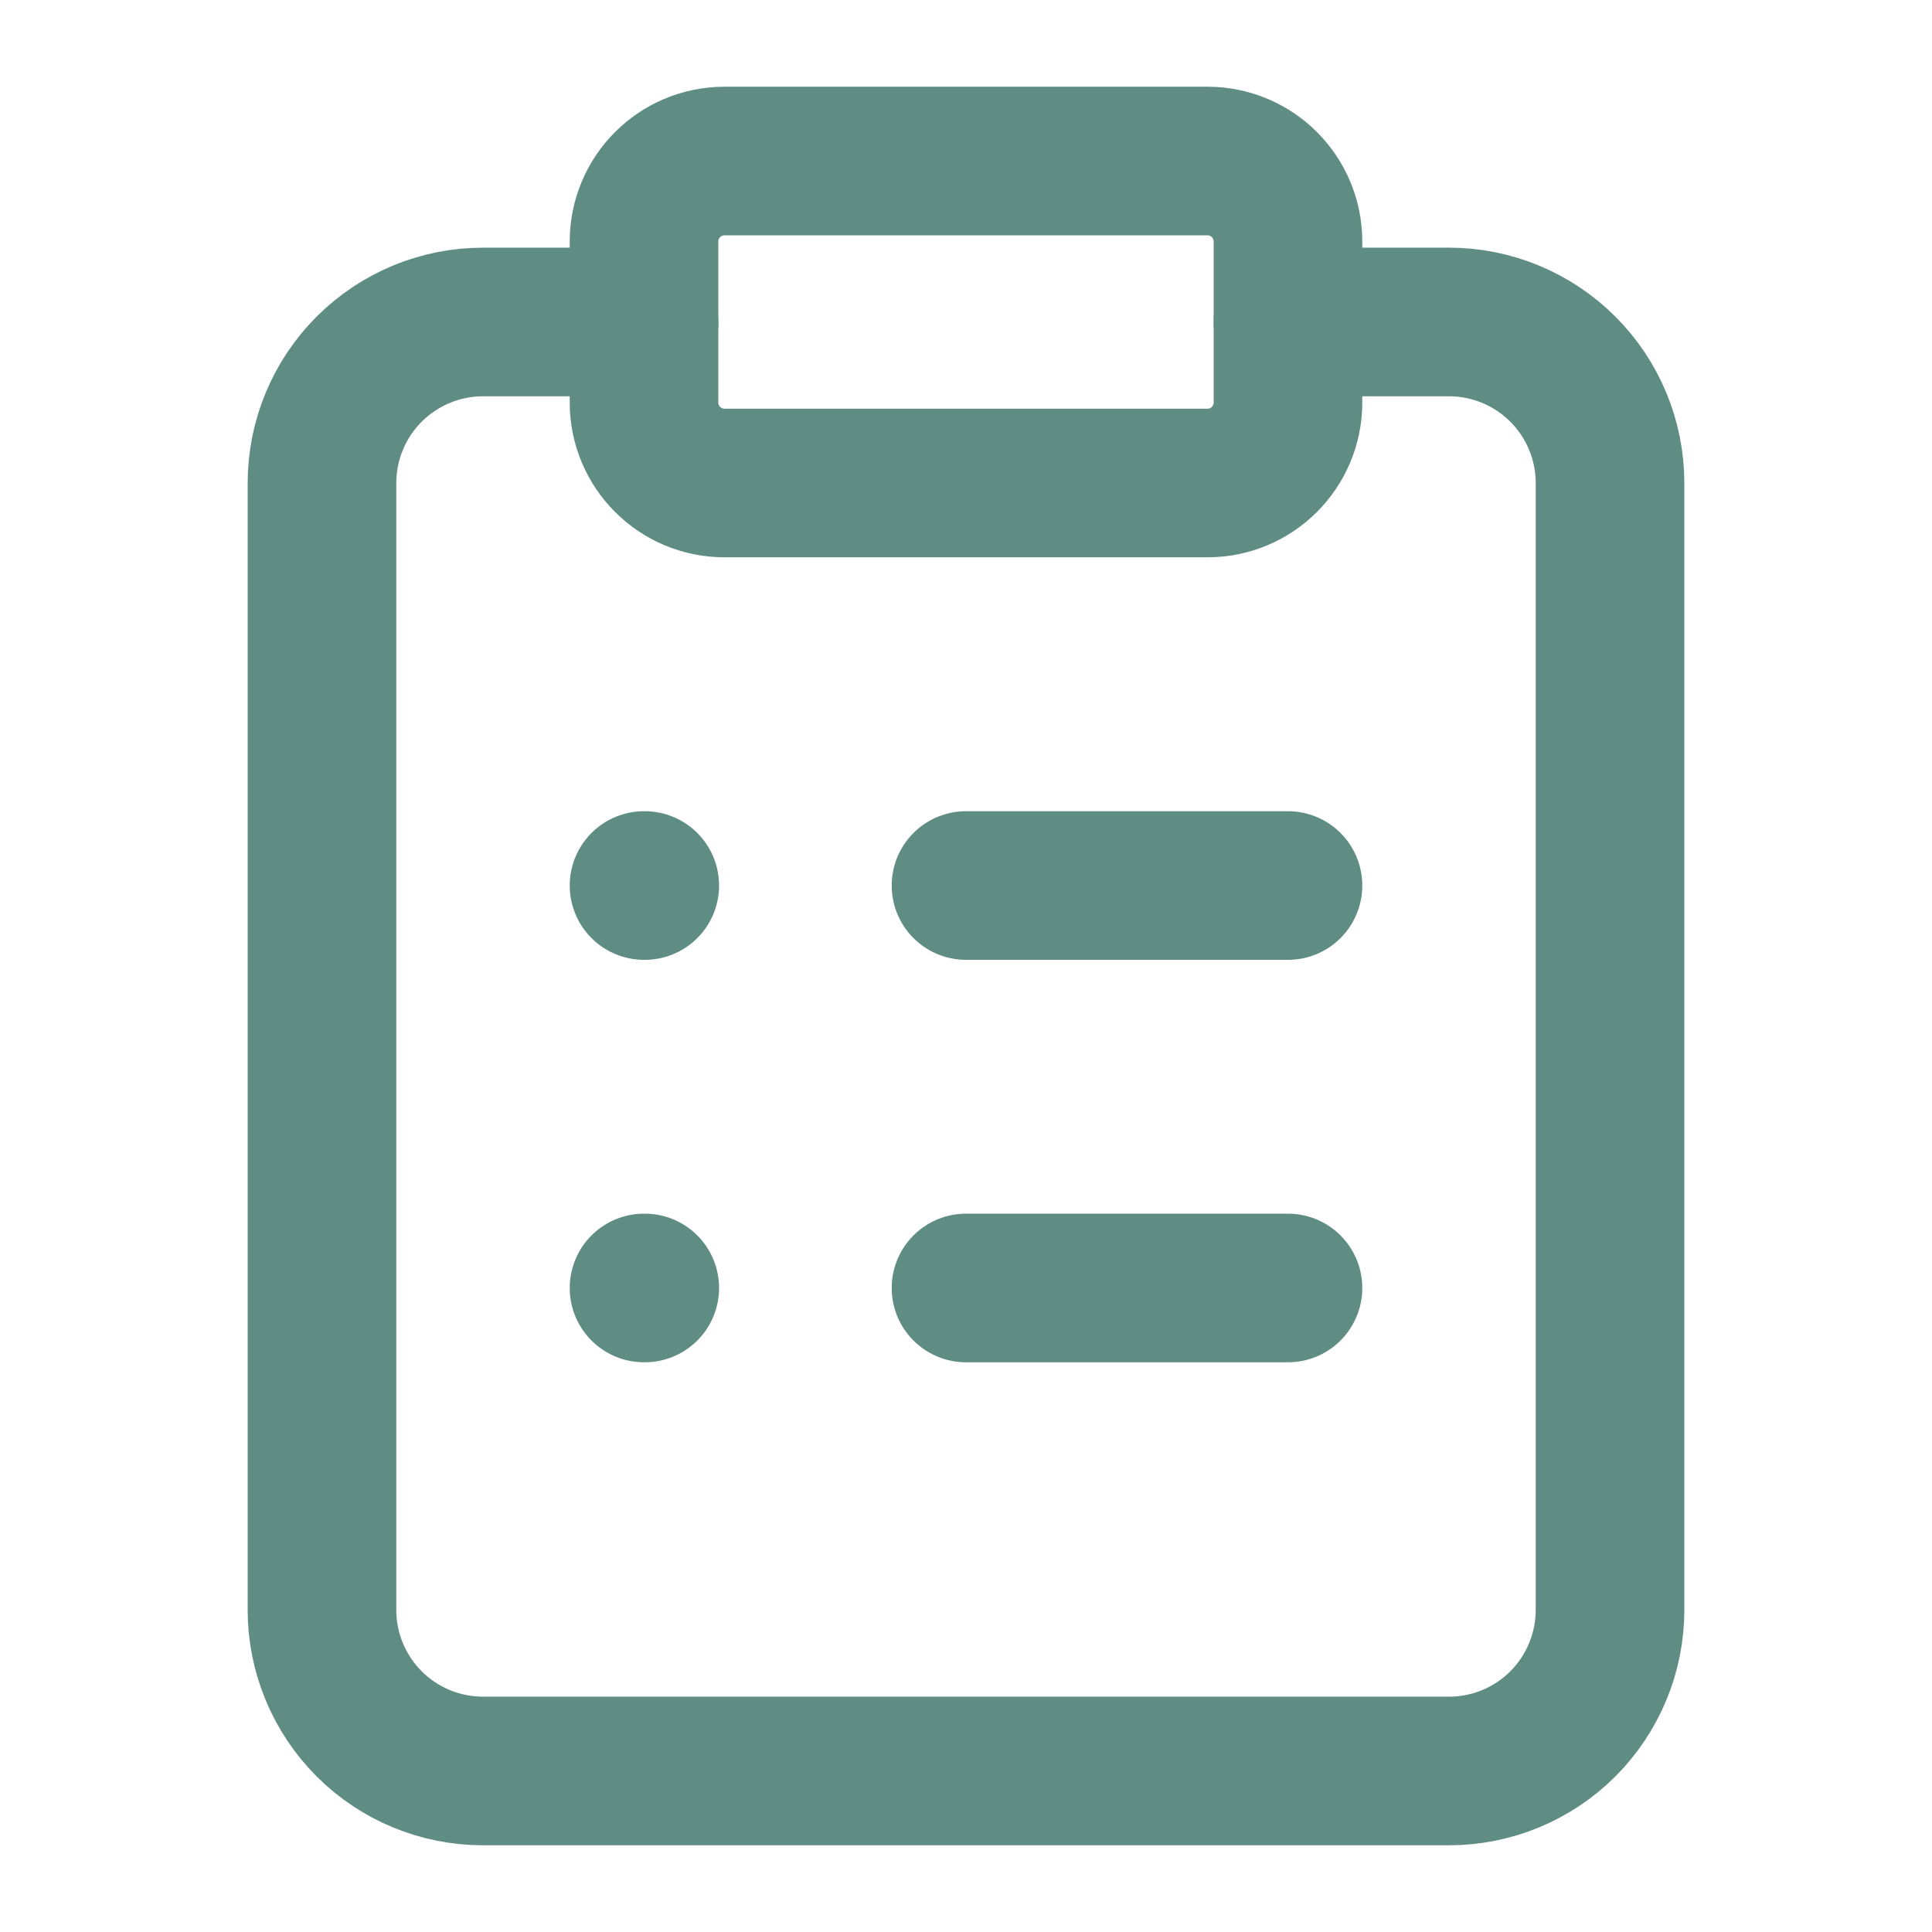
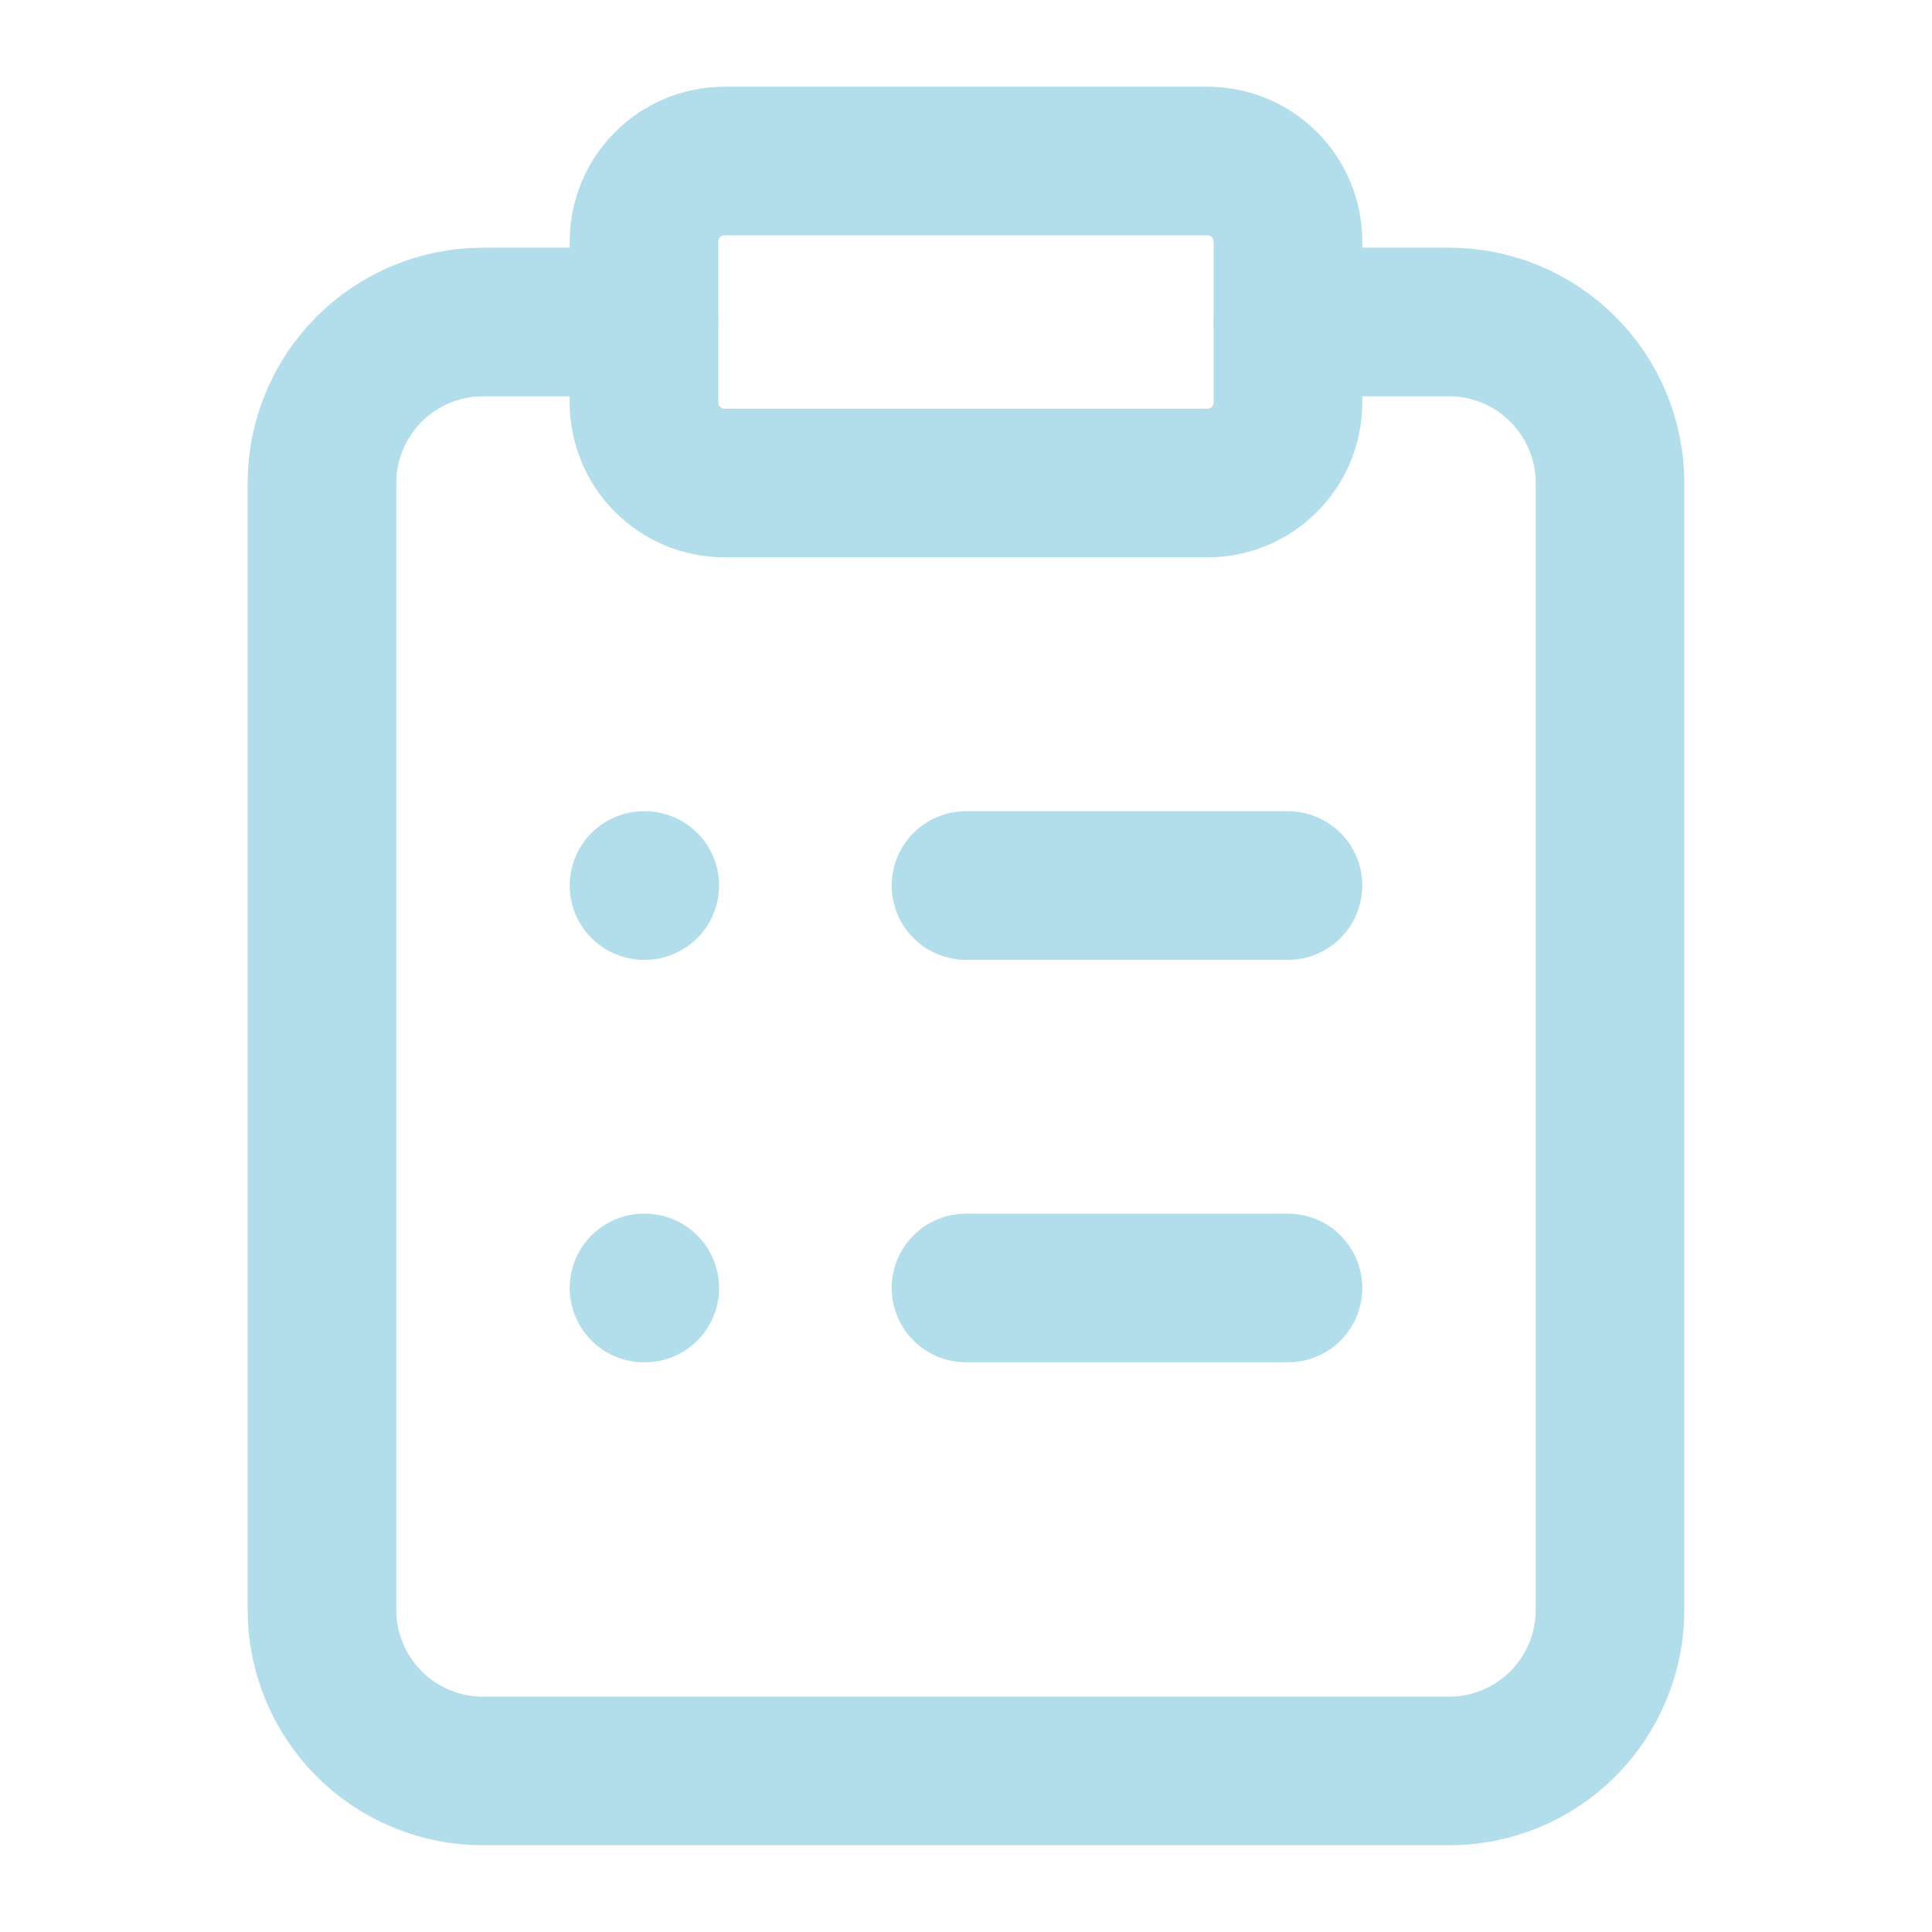
<svg xmlns="http://www.w3.org/2000/svg" preserveAspectRatio="none" overflow="visible" style="display: block;" width="26" height="26" viewBox="0 0 26 26" fill="none">
  <g id="icon">
-     <path id="Vector" d="M9.75 2.167H16.25C16.848 2.167 17.333 2.652 17.333 3.25V5.417C17.333 6.015 16.848 6.5 16.25 6.5H9.75C9.152 6.5 8.667 6.015 8.667 5.417V3.25C8.667 2.652 9.152 2.167 9.75 2.167Z" stroke-width="2" stroke-linecap="round" stroke-linejoin="round" stroke="#5F8D83" />
-     <path id="Vector_2" d="M17.333 4.333H19.5C20.075 4.333 20.626 4.562 21.032 4.968C21.438 5.374 21.667 5.925 21.667 6.5V21.667C21.667 22.241 21.438 22.792 21.032 23.199C20.626 23.605 20.075 23.833 19.5 23.833H6.5C5.925 23.833 5.374 23.605 4.968 23.199C4.562 22.792 4.333 22.241 4.333 21.667V6.5C4.333 5.925 4.562 5.374 4.968 4.968C5.374 4.562 5.925 4.333 6.5 4.333H8.667" stroke-width="2" stroke-linecap="round" stroke-linejoin="round" stroke="#5F8D83" />
-     <path id="Vector_3" d="M13 11.917H17.333" stroke-width="2" stroke-linecap="round" stroke-linejoin="round" stroke="#5F8D83" />
-     <path id="Vector_4" d="M13 17.333H17.333" stroke-width="2" stroke-linecap="round" stroke-linejoin="round" stroke="#5F8D83" />
-     <path id="Vector_5" d="M8.667 11.917H8.677" stroke-width="2" stroke-linecap="round" stroke-linejoin="round" stroke="#5F8D83" />
-     <path id="Vector_6" d="M8.667 17.333H8.677" stroke-width="2" stroke-linecap="round" stroke-linejoin="round" stroke="#5F8D83" />
+     <path id="Vector" d="M9.75 2.167H16.25C16.848 2.167 17.333 2.652 17.333 3.25V5.417C17.333 6.015 16.848 6.5 16.25 6.5H9.75C9.152 6.5 8.667 6.015 8.667 5.417V3.25C8.667 2.652 9.152 2.167 9.75 2.167Z" stroke-width="2" stroke-linecap="round" stroke-linejoin="round" stroke="#B2DDEA" />
+     <path id="Vector_2" d="M17.333 4.333H19.5C20.075 4.333 20.626 4.562 21.032 4.968C21.438 5.374 21.667 5.925 21.667 6.5V21.667C21.667 22.241 21.438 22.792 21.032 23.199C20.626 23.605 20.075 23.833 19.5 23.833H6.5C5.925 23.833 5.374 23.605 4.968 23.199C4.562 22.792 4.333 22.241 4.333 21.667V6.5C4.333 5.925 4.562 5.374 4.968 4.968C5.374 4.562 5.925 4.333 6.5 4.333H8.667" stroke-width="2" stroke-linecap="round" stroke-linejoin="round" stroke="#B2DDEA" />
+     <path id="Vector_3" d="M13 11.917H17.333" stroke-width="2" stroke-linecap="round" stroke-linejoin="round" stroke="#B2DDEA" />
+     <path id="Vector_4" d="M13 17.333H17.333" stroke-width="2" stroke-linecap="round" stroke-linejoin="round" stroke="#B2DDEA" />
+     <path id="Vector_5" d="M8.667 11.917H8.677" stroke-width="2" stroke-linecap="round" stroke-linejoin="round" stroke="#B2DDEA" />
+     <path id="Vector_6" d="M8.667 17.333H8.677" stroke-width="2" stroke-linecap="round" stroke-linejoin="round" stroke="#B2DDEA" />
  </g>
</svg>
